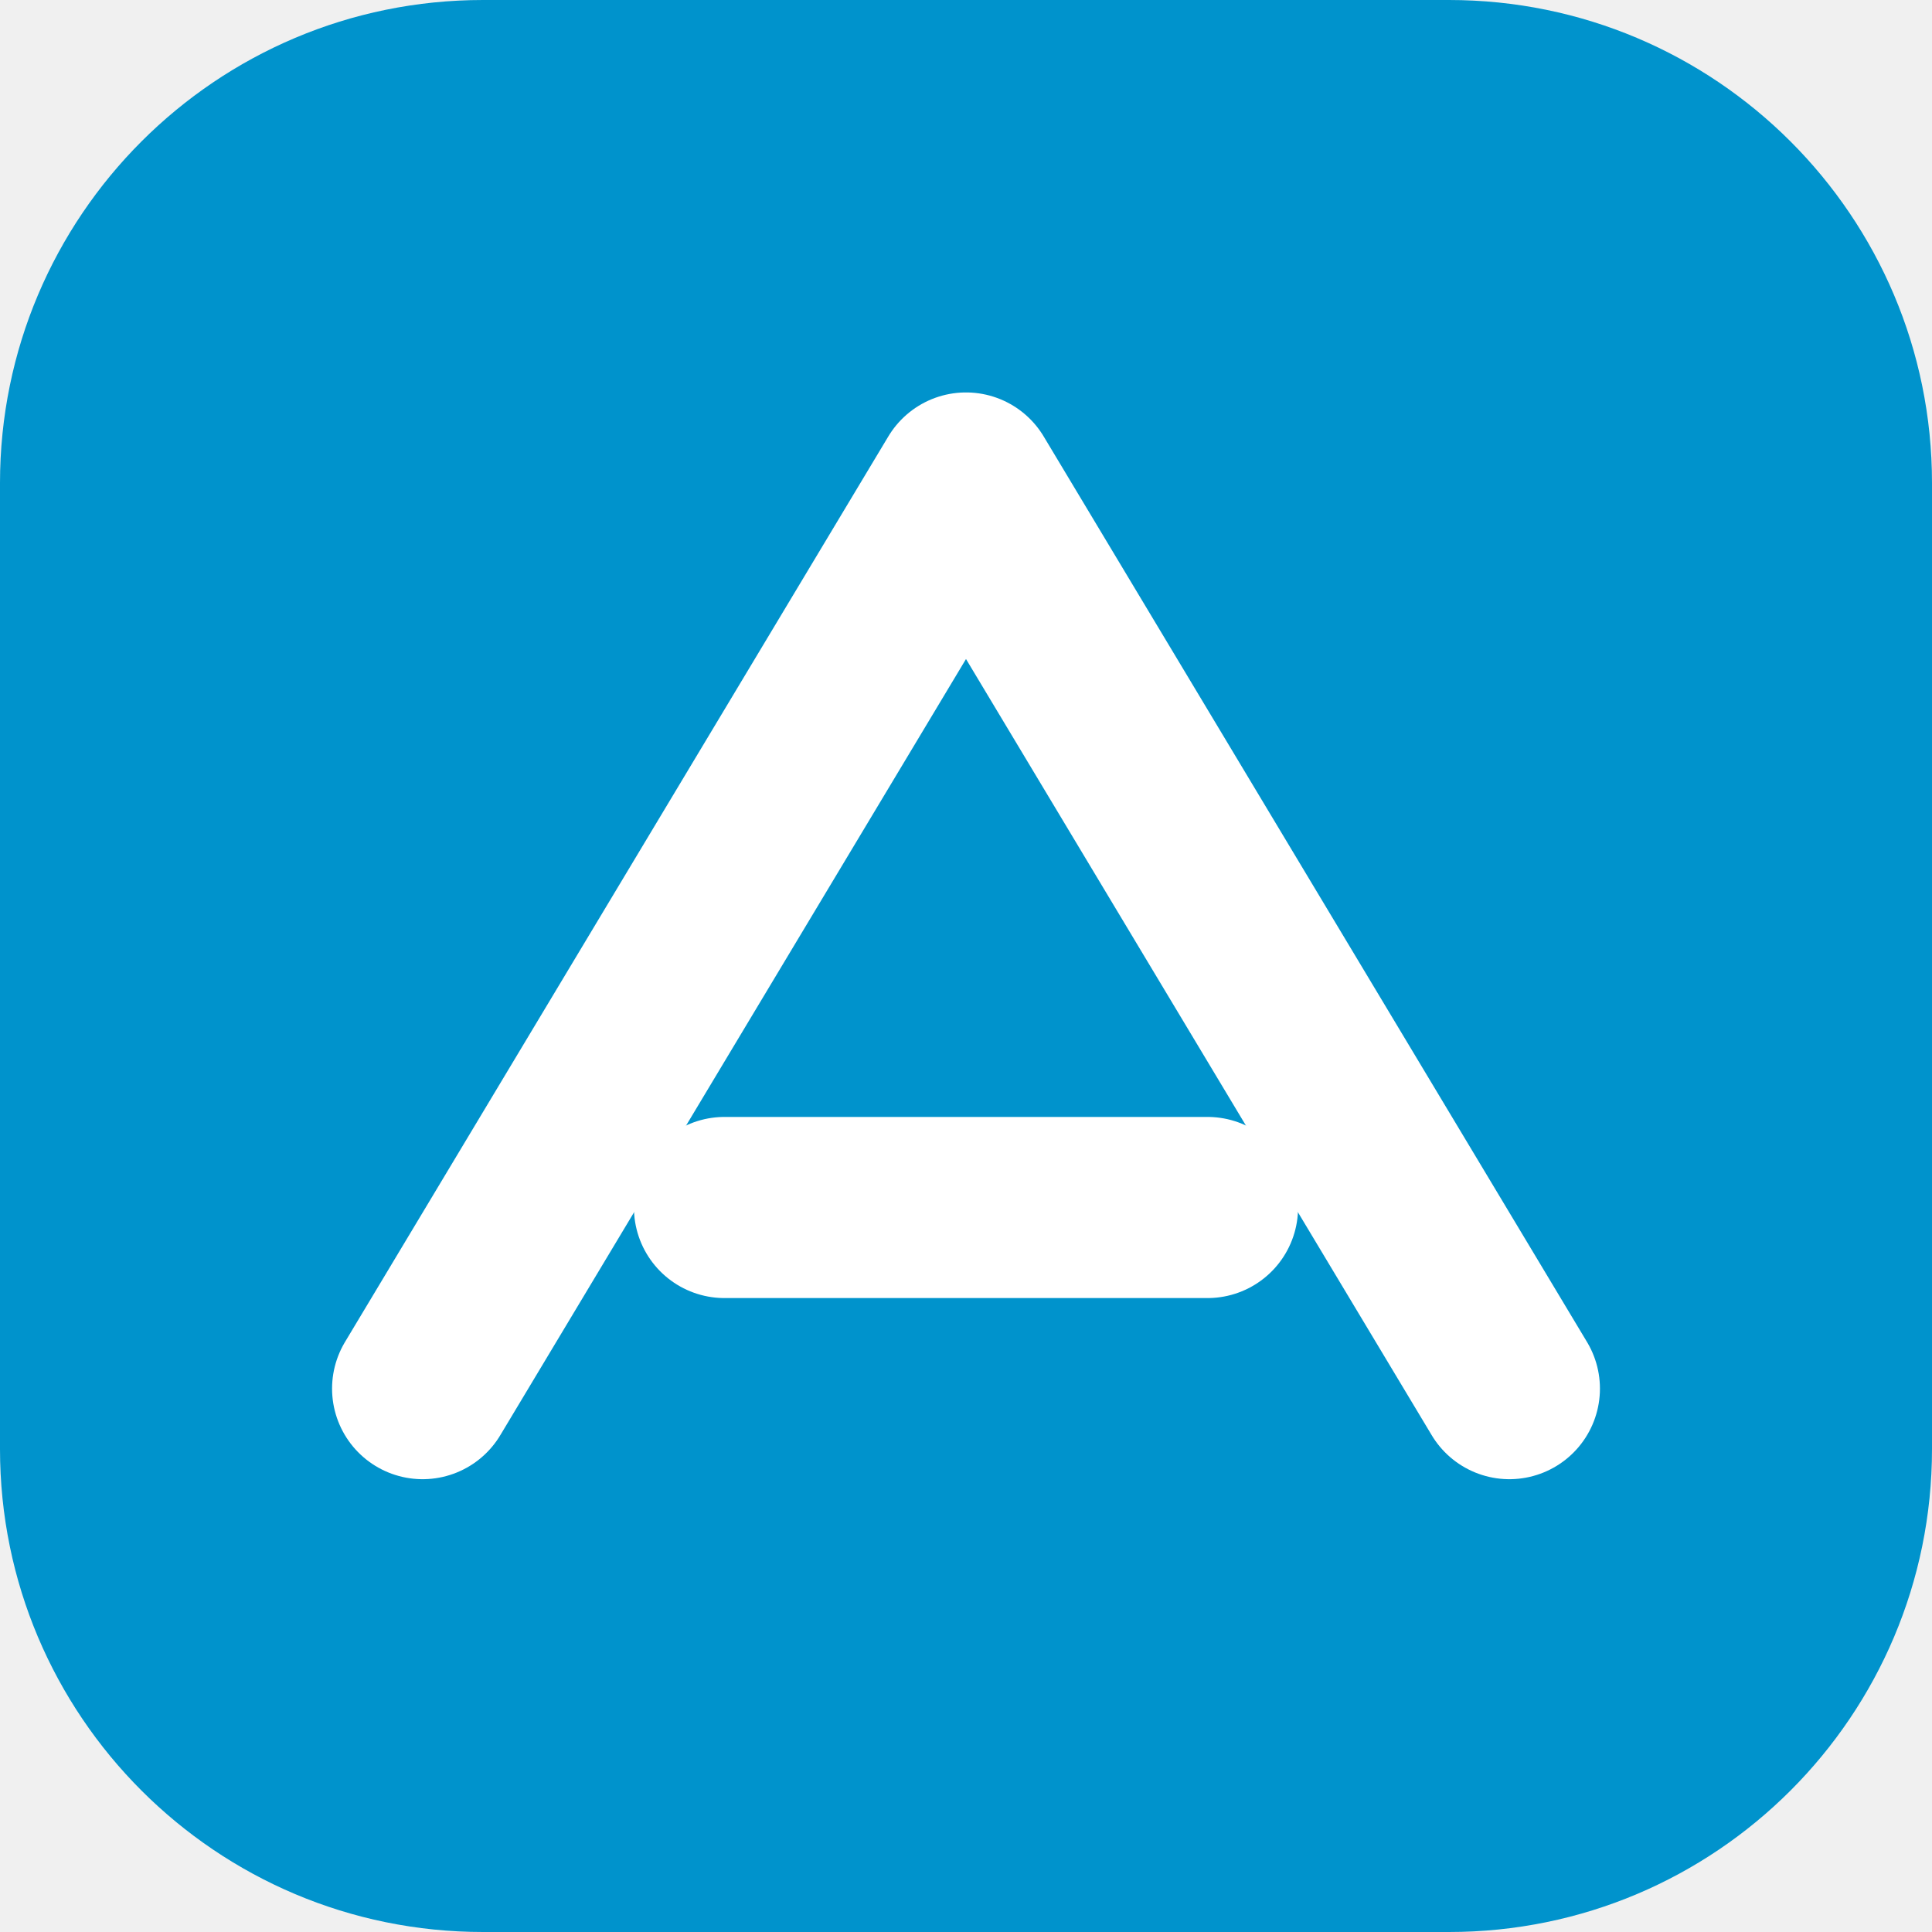
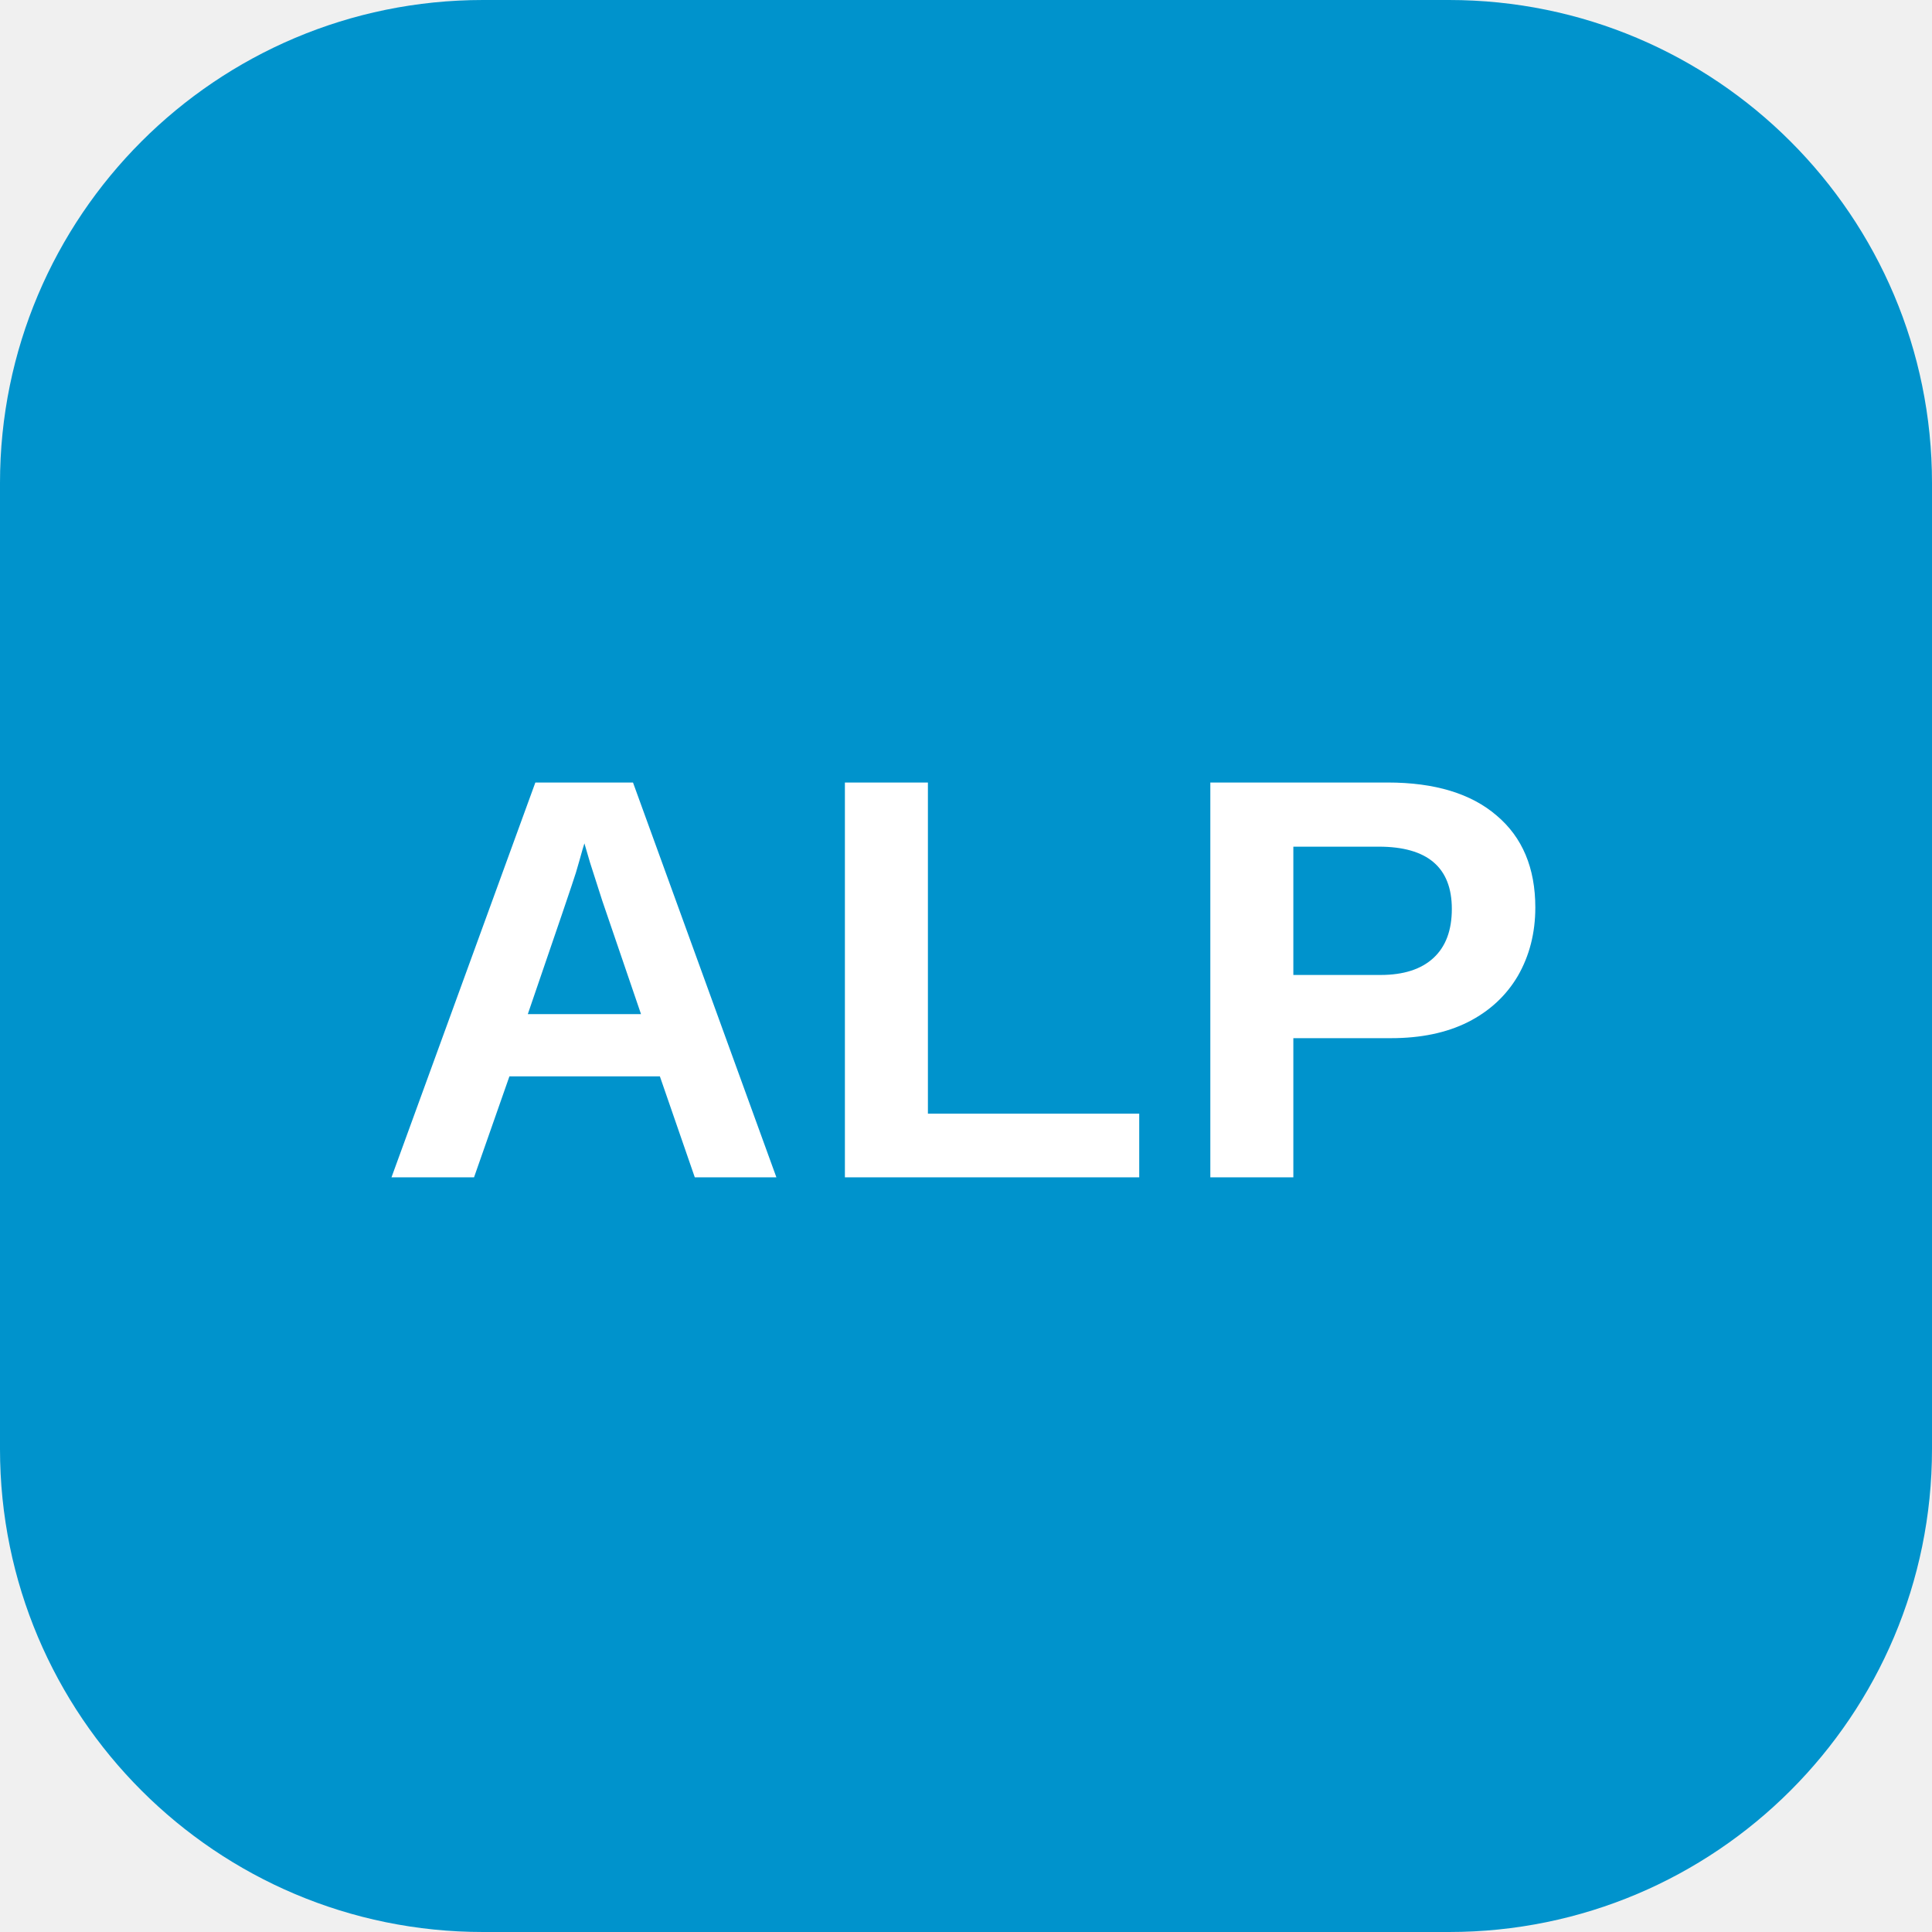
<svg xmlns="http://www.w3.org/2000/svg" viewBox="0 0 64 64">
  <rect width="64" height="64" rx="16" fill="#0093CC" />
-   <g fill="none" stroke="#fff" stroke-width="6" stroke-linecap="round" stroke-linejoin="round">
-     <path d="M14 46L32 16l18 30" />
-     <path d="M24 40h16" />
-   </g>
+   <text x="32" y="39" text-anchor="middle" font-family="Arial, Helvetica, sans-serif" font-weight="700" font-size="19" letter-spacing="0.5" fill="#ffffff">ALP</text>
</svg>
